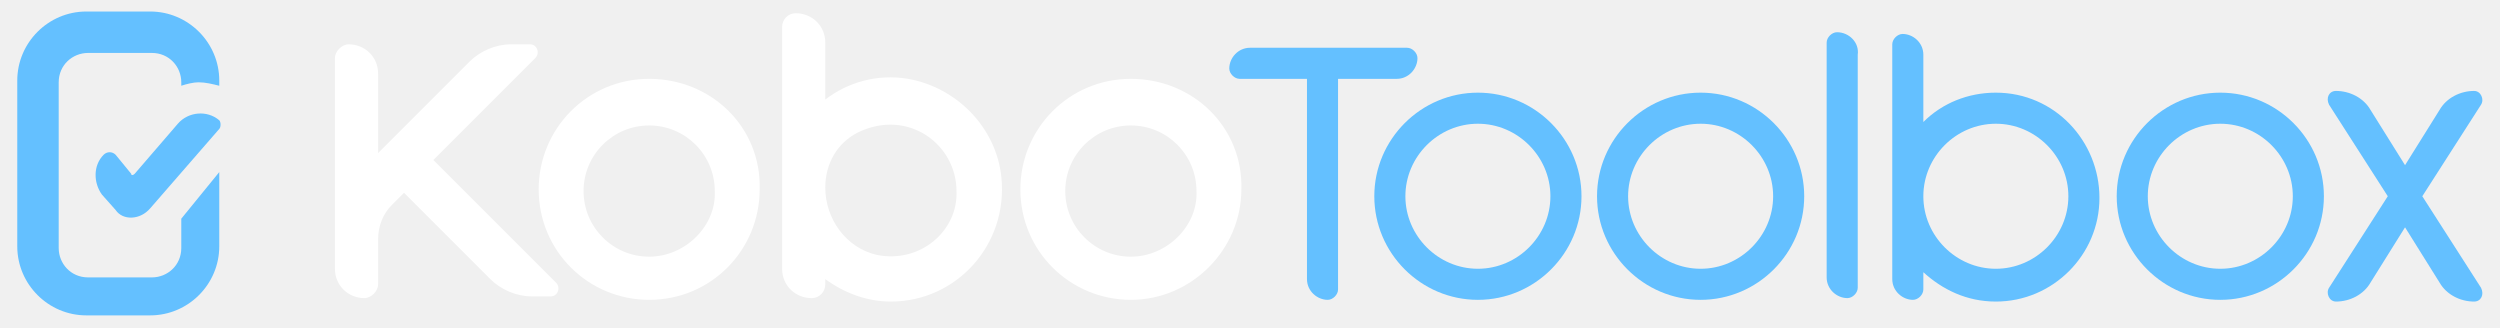
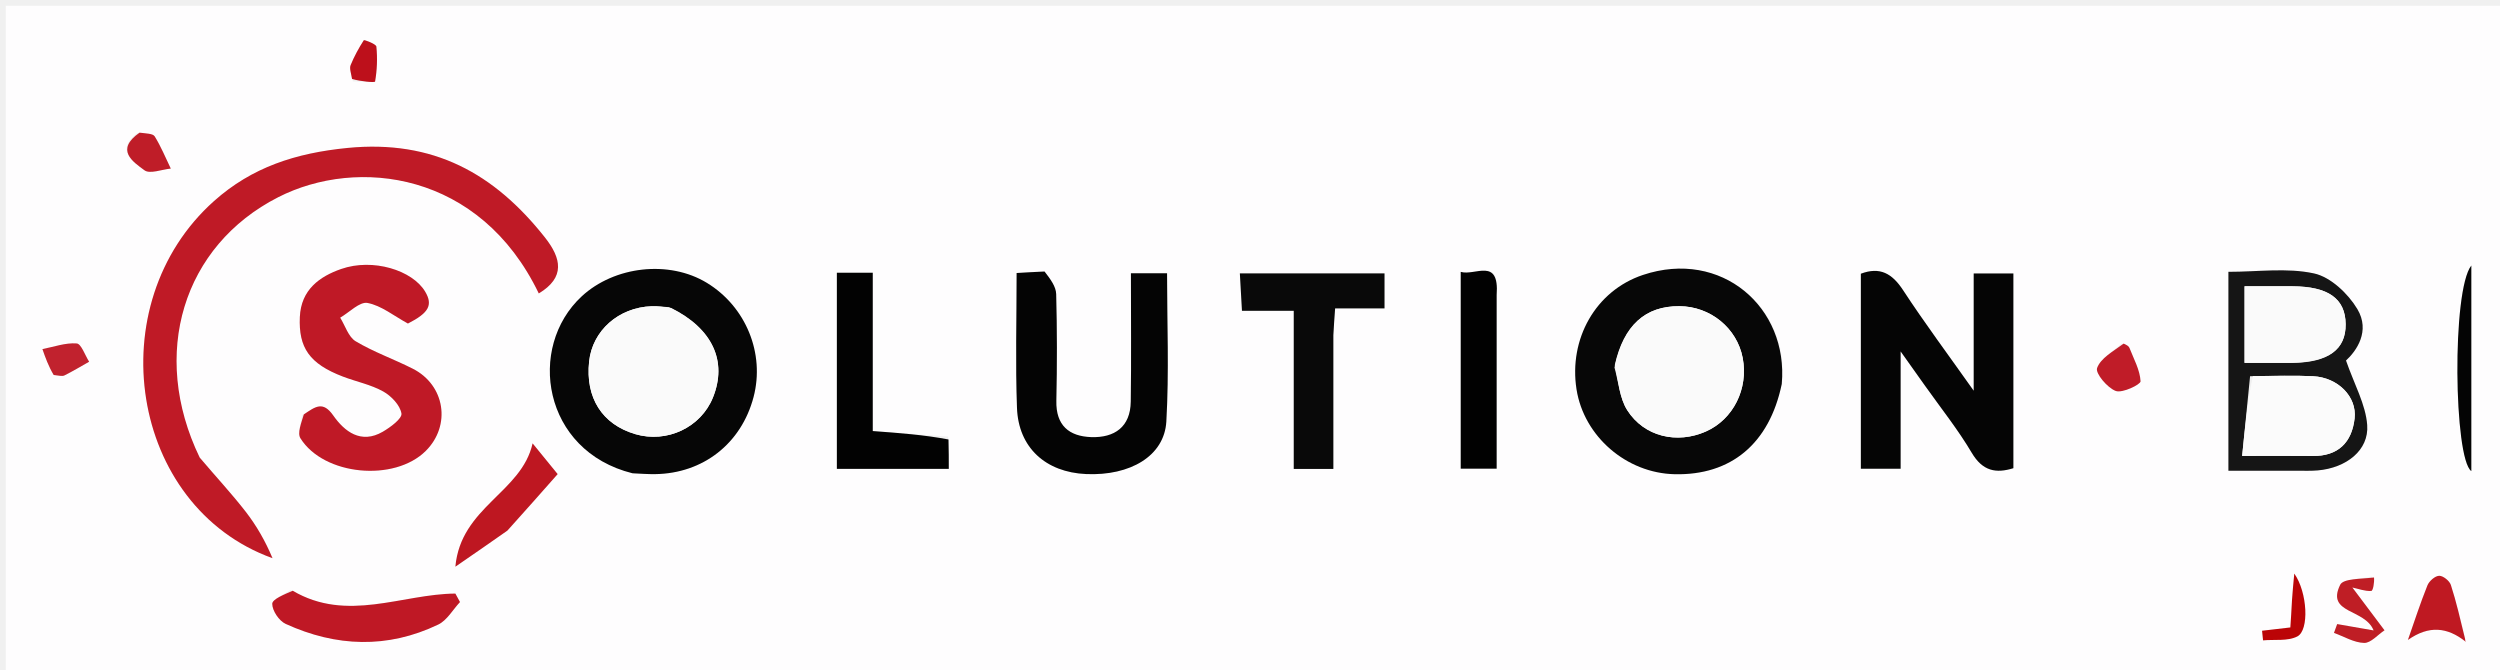
- <svg xmlns="http://www.w3.org/2000/svg" version="1.1" id="Layer_1" x="0px" y="0px" viewBox="0 0 434.4 56.9" style="enable-background:new 0 0 434.4 56.9;" xml:space="preserve">
-   <style type="text/css">
- 	.st0{fill:#FFFFFF;}
- 	.st1{fill:#64C0FF;}
- </style>
-   <g>
-     <g>
-       <path class="st0" d="M112.8,13.7c-10.8,0-19.2,8.7-19.2,19.2c0,10.8,8.7,19.2,19.2,19.2c10.8,0,19.2-8.7,19.2-19.2    C132.3,22.1,123.6,13.7,112.8,13.7z M112.8,44.6c-6.3,0-11.4-5.1-11.4-11.4s5.1-11.4,11.4-11.4s11.4,5.1,11.4,11.4    C124.5,39.2,119.1,44.6,112.8,44.6z" />
-     </g>
-     <g>
-       <path class="st0" d="M157.8,13.7c-5.4-0.9-10.5,0.6-14.4,3.6V7.4c0-3-2.4-5.1-5.1-5.1l0,0c-1.5,0-2.4,1.2-2.4,2.4v42    c0,3,2.4,5.1,5.1,5.1l0,0c1.5,0,2.4-1.2,2.4-2.4v-0.9c3.3,2.4,7.2,3.9,11.4,3.9c11.4,0,20.4-9.9,19.2-21.6    C173.1,22.1,166.2,15.2,157.8,13.7z M152.4,44.3c-5.4-1.2-9-6.3-9-11.7l0,0c0-4.2,2.1-7.8,5.7-9.6c8.7-4.2,17.1,2.1,17.1,10.2    C166.5,40.1,159.9,45.8,152.4,44.3z" />
-     </g>
-     <g>
-       <path class="st0" d="M196.5,13.7c-10.8,0-19.2,8.7-19.2,19.2c0,10.8,8.7,19.2,19.2,19.2s19.2-8.7,19.2-19.2    C216,22.1,207.3,13.7,196.5,13.7z M196.5,44.6c-6.3,0-11.4-5.1-11.4-11.4s5.1-11.4,11.4-11.4c6.3,0,11.4,5.1,11.4,11.4    C208.2,39.2,202.8,44.6,196.5,44.6z" />
-     </g>
-     <g>
-       <path class="st1" d="M256.8,16.1c-9.9,0-18,8.1-18,18s8.1,18,18,18c9.9,0,18-8.1,18-18S266.7,16.1,256.8,16.1z M256.8,46.7    c-6.9,0-12.6-5.7-12.6-12.6s5.7-12.6,12.6-12.6c6.9,0,12.6,5.7,12.6,12.6S263.7,46.7,256.8,46.7z" />
-       <path class="st1" d="M295.5,16.1c-9.9,0-18,8.1-18,18s8.1,18,18,18c9.9,0,18-8.1,18-18S305.4,16.1,295.5,16.1z M295.5,46.7    c-6.9,0-12.6-5.7-12.6-12.6s5.7-12.6,12.6-12.6c6.9,0,12.6,5.7,12.6,12.6S302.4,46.7,295.5,46.7z" />
-       <path class="st1" d="M346.8,16.1c-4.8,0-9.3,1.8-12.6,5.1V9.5c0-2.1-1.8-3.6-3.6-3.6c-0.9,0-1.8,0.9-1.8,1.8v40.8    c0,2.1,1.8,3.6,3.6,3.6c0.9,0,1.8-0.9,1.8-1.8v-3c3.3,3,7.5,5.1,12.6,5.1c9.9,0,18-8.1,18-18S357,16.1,346.8,16.1z M346.8,46.7    c-6.9,0-12.6-5.7-12.6-12.6s5.7-12.6,12.6-12.6c6.9,0,12.6,5.7,12.6,12.6S353.7,46.7,346.8,46.7z" />
-       <path class="st1" d="M385.8,16.1c-9.9,0-18,8.1-18,18s8.1,18,18,18c9.9,0,18-8.1,18-18S395.7,16.1,385.8,16.1z M385.8,46.7    c-6.9,0-12.6-5.7-12.6-12.6s5.7-12.6,12.6-12.6c6.9,0,12.6,5.7,12.6,12.6S392.7,46.7,385.8,46.7z" />
-       <path class="st1" d="M319.2,5.6c-0.9,0-1.8,0.9-1.8,1.8v40.8c0,2.1,1.8,3.6,3.6,3.6c0.9,0,1.8-0.9,1.8-1.8V9.5    C323.1,7.4,321.3,5.6,319.2,5.6z" />
-       <path class="st1" d="M420.9,34.1l10.2-15.9c0.6-0.9,0-2.4-1.2-2.4l0,0c-2.4,0-4.8,1.2-6,3.3l-6,9.6l-6-9.6c-1.2-2.1-3.6-3.3-6-3.3    c-1.2,0-1.8,1.2-1.2,2.4l10.2,15.9L404.7,50c-0.6,0.9,0,2.4,1.2,2.4l0,0c2.4,0,4.8-1.2,6-3.3l6-9.6l6,9.6c1.2,2.1,3.6,3.3,6,3.3    l0,0c1.2,0,1.8-1.2,1.2-2.4L420.9,34.1z" />
-       <path class="st1" d="M242.7,13.7c2.1,0,3.6-1.8,3.6-3.6c0-0.9-0.9-1.8-1.8-1.8h-27.3c-2.1,0-3.6,1.8-3.6,3.6    c0,0.9,0.9,1.8,1.8,1.8h11.7v34.8c0,2.1,1.8,3.6,3.6,3.6c0.9,0,1.8-0.9,1.8-1.8V13.7h3.3H242.7z" />
-     </g>
-     <g>
-       <path class="st0" d="M96.6,49.1L75.3,27.8L93,10.1c0.9-0.9,0.3-2.4-0.9-2.4h-3.3c-2.7,0-5.4,1.2-7.2,3L65.7,26.6V12.8    c0-3-2.4-5.1-5.1-5.1l0,0c-1.2,0-2.4,1.2-2.4,2.4v36.6c0,3,2.4,5.1,5.1,5.1l0,0c1.2,0,2.4-1.2,2.4-2.4v-7.8c0-2.4,0.9-4.5,2.4-6    l2.1-2.1l15,15c1.8,1.8,4.5,3,7.2,3h3.3C96.9,51.5,97.5,50,96.6,49.1z" />
-     </g>
-     <g>
-       <path class="st1" d="M31.5,38v5.1c0,3-2.4,5.1-5.1,5.1H15.3c-3,0-5.1-2.4-5.1-5.1V14.3c0-3,2.4-5.1,5.1-5.1h11.1    c3,0,5.1,2.4,5.1,5.1v0.6c0.9-0.3,2.1-0.6,3-0.6c1.2,0,2.4,0.3,3.6,0.6V14c0-6.6-5.4-12-12-12H15C8.4,2,3,7.4,3,14v28.8    c0,6.6,5.4,12,12,12h11.1c6.6,0,12-5.4,12-12V29.9L31.5,38z" />
-       <path class="st1" d="M26.1,36.2l12-13.8c0.3-0.3,0.3-1.2,0-1.5l0,0c-2.1-1.8-5.4-1.5-7.2,0.6l-7.5,8.7c-0.3,0.3-0.6,0.3-0.6,0    l-2.7-3.3c-0.6-0.6-1.5-0.6-2.1,0l0,0c-1.8,1.8-1.8,4.8-0.3,6.9l2.4,2.7C21.3,38.3,24.3,38.3,26.1,36.2z" />
-     </g>
-   </g>
+ <svg xmlns="http://www.w3.org/2000/svg" version="1.1" id="Layer_1" x="0px" y="0px" width="100%" viewBox="0 0 433 116" enable-background="new 0 0 433 116" xml:space="preserve">
+   <path fill="#FEFDFE" opacity="1" stroke="none" d=" M316,117   C210.667,117 105.833,117 1,117   C1,78.333 1,39.667 1,1   C145.333,1 289.667,1 434,1   C434,39.667 434,78.333 434,117   C394.833,117 355.667,117 316,117  M427.056,110.957   C427.056,110.957 427.082,111.169 427.082,111.169   C427.082,111.169 426.96,111.027 426.893,110.193   C426.115,107.226 425.435,104.226 424.488,101.313   C424.255,100.598 423.139,99.706 422.456,99.728   C421.744,99.751 420.73,100.646 420.43,101.394   C419.184,104.495 418.157,107.684 417.05,110.84   C420.702,108.267 423.872,108.628 427.056,110.957  M34.38,78.959   C25.914,61.306 31.699,42.554 48.186,34.155   C61.907,27.165 83.163,29.726 93.318,50.822   C97.931,48.042 97.244,44.745 94.366,41.108   C85.623,30.06 75.068,24.151 60.168,25.626   C51.197,26.514 43.642,28.966 37.086,34.809   C17.019,52.694 22.389,87.725 47.198,96.679   C45.987,93.782 44.445,91.065 42.549,88.622   C40.117,85.489 37.402,82.575 34.38,78.959  M333.551,66.974   C336.226,70.772 339.142,74.426 341.499,78.411   C343.398,81.623 345.716,82.025 348.717,81.091   C348.717,69.6 348.717,58.367 348.717,47.364   C346.362,47.364 344.305,47.364 341.844,47.364   C341.844,54.05 341.844,60.391 341.844,67.673   C337.352,61.324 333.31,55.908 329.617,50.264   C327.716,47.36 325.616,46.162 322.3,47.408   C322.3,58.71 322.3,69.925 322.3,81.184   C324.651,81.184 326.727,81.184 329.189,81.184   C329.189,74.536 329.189,68.166 329.189,60.865   C330.879,63.257 331.993,64.834 333.551,66.974  M308.682,66.114   C309.79,53.214 298.115,43.087 284.556,47.622   C276.345,50.368 271.69,58.721 273.054,67.426   C274.333,75.582 281.688,81.946 290.054,82.133   C299.795,82.351 306.455,76.862 308.682,66.114  M109.972,82.019   C111.136,82.055 112.299,82.134 113.462,82.119   C121.782,82.007 128.397,76.819 130.516,68.767   C132.502,61.22 129.194,53.119 122.444,49   C115.876,44.992 106.405,46.096 100.755,51.327   C91.219,60.155 93.954,78.102 109.972,82.019  M52.294,71.95   C52.177,73.29 51.468,75 52.038,75.91   C56.091,82.38 68.311,83.51 73.746,78.093   C78.159,73.694 77.093,66.699 71.49,63.859   C68.227,62.206 64.73,60.977 61.603,59.112   C60.343,58.36 59.792,56.42 58.919,55.02   C60.512,54.099 62.291,52.209 63.658,52.47   C66.058,52.929 68.206,54.706 70.654,56.037   C74.249,54.197 75.029,52.854 73.637,50.51   C71.443,46.817 64.592,44.661 59.081,46.592   C55.379,47.889 52.141,50.155 51.932,54.913   C51.7,60.198 53.566,62.999 59.395,65.225   C61.714,66.111 64.231,66.607 66.37,67.798   C67.771,68.578 69.294,70.179 69.533,71.617   C69.678,72.486 67.623,74.008 66.292,74.78   C62.518,76.97 59.662,74.733 57.721,71.964   C55.916,69.389 54.625,70.432 52.294,71.95  M180.446,47.022   C179.03,47.108 177.615,47.193 176.078,47.286   C176.078,55.355 175.861,63.012 176.142,70.65   C176.395,77.541 181.126,81.802 188.122,82.107   C195.755,82.438 201.667,78.972 202.009,73.009   C202.499,64.452 202.134,55.846 202.134,47.326   C199.852,47.326 197.955,47.326 195.876,47.326   C195.876,54.945 195.951,62.262 195.848,69.576   C195.786,73.949 193.037,75.844 189.001,75.708   C185.176,75.579 182.866,73.696 182.959,69.431   C183.093,63.27 183.093,57.102 182.931,50.943   C182.897,49.626 181.926,48.332 180.446,47.022  M230.937,57.573   C231.031,56.301 231.125,55.028 231.243,53.415   C234.327,53.415 237.089,53.415 239.798,53.415   C239.798,51.119 239.798,49.194 239.798,47.358   C231.342,47.358 223.137,47.358 214.743,47.358   C214.871,49.623 214.978,51.528 215.108,53.832   C218.32,53.832 221.046,53.832 224.078,53.832   C224.078,63.196 224.078,72.128 224.078,81.217   C226.491,81.217 228.568,81.217 230.937,81.217   C230.937,73.489 230.937,66.024 230.937,57.573  M385.961,57.521   C385.961,65.426 385.961,73.332 385.961,81.533   C390.346,81.533 394.146,81.536 397.946,81.531   C399.108,81.529 400.277,81.574 401.433,81.475   C406.38,81.048 410.325,77.985 409.998,73.61   C409.73,70.031 407.76,66.578 406.327,62.444   C408.147,60.773 410.564,57.342 408.295,53.536   C406.698,50.857 403.657,47.98 400.789,47.357   C396.102,46.337 391.031,47.081 385.961,47.081   C385.961,50.577 385.961,53.553 385.961,57.521  M164.228,75.621   C160.008,75.31 155.788,74.999 151.162,74.658   C151.162,65.532 151.162,56.467 151.162,47.238   C148.842,47.238 146.936,47.238 144.945,47.238   C144.945,58.666 144.945,69.882 144.945,81.212   C151.445,81.212 157.668,81.212 164.329,81.212   C164.329,79.537 164.329,78.074 164.228,75.621  M259.22,50.618   C259.714,44.452 255.434,47.849 252.997,47.086   C252.997,58.711 252.997,69.9 252.997,81.176   C255.161,81.176 257.061,81.176 259.221,81.176   C259.221,71.13 259.221,61.361 259.22,50.618  M50.304,102.176   C49.182,102.98 47.149,103.787 47.153,104.587   C47.157,105.776 48.337,107.536 49.473,108.056   C58.217,112.055 67.128,112.377 75.898,108.174   C77.427,107.441 78.426,105.602 79.669,104.274   C79.403,103.786 79.137,103.297 78.871,102.808   C69.602,102.877 60.139,107.876 50.304,102.176  M88.148,91.672   C90.963,88.483 93.778,85.295 96.585,82.115   C94.961,80.121 93.818,78.719 92.247,76.792   C90.346,85.329 79.818,87.778 78.871,98.149   C82.474,95.667 85.036,93.903 88.148,91.672  M428.034,61.505   C428.034,56.692 428.034,51.879 428.034,45.986   C424.629,50.292 425.004,79.42 428.034,81.597   C428.034,75.03 428.034,68.766 428.034,61.505  M410.827,99.85   C408.924,100.297 405.864,100.177 405.318,101.291   C402.837,106.346 409.581,105.365 411.111,109.191   C408.542,108.743 406.67,108.416 404.799,108.09   C404.614,108.599 404.43,109.107 404.245,109.615   C405.985,110.246 407.714,111.309 409.468,111.354   C410.626,111.383 411.82,109.947 412.998,109.168   C411.241,106.829 409.485,104.491 407.43,101.755   C408.506,101.99 409.612,102.418 410.69,102.355   C411.013,102.336 411.256,100.948 410.827,99.85  M367.461,59.493   C365.96,60.882 363.825,62.044 363.215,63.752   C362.893,64.653 364.982,67.165 366.446,67.713   C367.587,68.141 370.772,66.589 370.743,66.039   C370.64,64.081 369.564,62.17 368.819,60.256   C368.709,59.973 368.395,59.769 367.461,59.493  M9.701,65.027   C10.192,65.037 10.768,65.219 11.158,65.025   C12.618,64.3 14.017,63.453 15.438,62.651   C14.723,61.538 14.076,59.547 13.28,59.486   C11.339,59.335 9.33,60.08 7.348,60.464   C7.861,61.932 8.375,63.4 9.701,65.027  M23.791,23.04   C19.922,25.966 22.969,27.984 25.025,29.494   C25.965,30.184 28.028,29.344 29.581,29.198   C28.676,27.325 27.882,25.383 26.795,23.623   C26.482,23.116 25.324,23.132 23.791,23.04  M61.127,14.1   C62.464,14.118 64.926,14.333 64.963,14.124   C65.31,12.143 65.39,10.075 65.187,8.069   C65.14,7.606 63.073,6.87 63.017,6.957   C62.135,8.324 61.347,9.771 60.729,11.278   C60.503,11.829 60.778,12.586 61.127,14.1  M396.975,104.397   C396.881,105.815 396.786,107.233 396.69,108.674   C394.793,108.896 393.292,109.071 391.791,109.246   C391.848,109.8 391.905,110.354 391.962,110.909   C393.958,110.729 396.226,111.081 397.884,110.236   C399.997,109.16 399.653,102.59 397.371,99.347   C397.21,101.027 397.092,102.246 396.975,104.397  z" />
+   <path fill="#BF1A26" opacity="1" stroke="none" d=" M34.595,79.263   C37.402,82.575 40.117,85.489 42.549,88.622   C44.445,91.065 45.987,93.782 47.198,96.679   C22.389,87.725 17.019,52.694 37.086,34.809   C43.642,28.966 51.197,26.514 60.168,25.626   C75.068,24.151 85.623,30.06 94.366,41.108   C97.244,44.745 97.931,48.042 93.318,50.822   C83.163,29.726 61.907,27.165 48.186,34.155   C31.699,42.554 25.914,61.306 34.595,79.263  z" />
+   <path fill="#050505" opacity="1" stroke="none" d=" M333.329,66.693   C331.993,64.834 330.879,63.257 329.189,60.865   C329.189,68.166 329.189,74.536 329.189,81.184   C326.727,81.184 324.651,81.184 322.3,81.184   C322.3,69.925 322.3,58.71 322.3,47.408   C325.616,46.162 327.716,47.36 329.617,50.264   C333.31,55.908 337.352,61.324 341.844,67.673   C341.844,60.391 341.844,54.05 341.844,47.364   C344.305,47.364 346.362,47.364 348.717,47.364   C348.717,58.367 348.717,69.6 348.717,81.091   C345.716,82.025 343.398,81.623 341.499,78.411   C339.142,74.426 336.226,70.772 333.329,66.693  z" />
+   <path fill="#070707" opacity="1" stroke="none" d=" M308.6,66.515   C306.455,76.862 299.795,82.351 290.054,82.133   C281.688,81.946 274.333,75.582 273.054,67.426   C271.69,58.721 276.345,50.368 284.556,47.622   C298.115,43.087 309.79,53.214 308.6,66.515  M279.628,63.653   C280.329,66.14 280.51,68.958 281.839,71.046   C284.77,75.654 290.468,76.945 295.459,74.734   C300.203,72.633 302.859,67.326 301.837,61.991   C300.847,56.826 296.236,53.061 290.867,53.032   C284.981,53 281.221,56.302 279.628,63.653  z" />
+   <path fill="#060606" opacity="1" stroke="none" d=" M109.549,81.972   C93.954,78.102 91.219,60.155 100.755,51.327   C106.405,46.096 115.876,44.992 122.444,49   C129.194,53.119 132.502,61.22 130.516,68.767   C128.397,76.819 121.782,82.007 113.462,82.119   C112.299,82.134 111.136,82.055 109.549,81.972  M115.856,53.203   C114.865,53.145 113.872,53.009 112.884,53.042   C107.155,53.229 102.601,57.267 102.034,62.616   C101.37,68.893 104.281,73.485 110.005,75.185   C115.495,76.815 121.385,74.046 123.482,68.847   C126.003,62.598 123.459,56.9 115.856,53.203  z" />
+   <path fill="#BF1926" opacity="1" stroke="none" d=" M52.621,71.779   C54.625,70.432 55.916,69.389 57.721,71.964   C59.662,74.733 62.518,76.97 66.292,74.78   C67.623,74.008 69.678,72.486 69.533,71.617   C69.294,70.179 67.771,68.578 66.37,67.798   C64.231,66.607 61.714,66.111 59.395,65.225   C53.566,62.999 51.7,60.198 51.932,54.913   C52.141,50.155 55.379,47.889 59.081,46.592   C64.592,44.661 71.443,46.817 73.637,50.51   C75.029,52.854 74.249,54.197 70.654,56.037   C68.206,54.706 66.058,52.929 63.658,52.47   C62.291,52.209 60.512,54.099 58.919,55.02   C59.792,56.42 60.343,58.36 61.603,59.112   C64.73,60.977 68.227,62.206 71.49,63.859   C77.093,66.699 78.159,73.694 73.746,78.093   C68.311,83.51 56.091,82.38 52.038,75.91   C51.468,75 52.177,73.29 52.621,71.779  z" />
+   <path fill="#040404" opacity="1" stroke="none" d=" M180.916,47.025   C181.926,48.332 182.897,49.626 182.931,50.943   C183.093,57.102 183.093,63.27 182.959,69.431   C182.866,73.696 185.176,75.579 189.001,75.708   C193.037,75.844 195.786,73.949 195.848,69.576   C195.951,62.262 195.876,54.945 195.876,47.326   C197.955,47.326 199.852,47.326 202.134,47.326   C202.134,55.846 202.499,64.452 202.009,73.009   C201.667,78.972 195.755,82.438 188.122,82.107   C181.126,81.802 176.395,77.541 176.142,70.65   C175.861,63.012 176.078,55.355 176.078,47.286   C177.615,47.193 179.03,47.108 180.916,47.025  z" />
+   <path fill="#090909" opacity="1" stroke="none" d=" M230.937,58.066   C230.937,66.024 230.937,73.489 230.937,81.217   C228.568,81.217 226.491,81.217 224.078,81.217   C224.078,72.128 224.078,63.196 224.078,53.832   C221.046,53.832 218.32,53.832 215.108,53.832   C214.978,51.528 214.871,49.623 214.743,47.358   C223.137,47.358 231.342,47.358 239.798,47.358   C239.798,49.194 239.798,51.119 239.798,53.415   C237.089,53.415 234.327,53.415 231.243,53.415   C231.125,55.028 231.031,56.301 230.937,58.066  z" />
+   <path fill="#151515" opacity="1" stroke="none" d=" M385.961,57.025   C385.961,53.553 385.961,50.577 385.961,47.081   C391.031,47.081 396.102,46.337 400.789,47.357   C403.657,47.98 406.698,50.857 408.295,53.536   C410.564,57.342 408.147,60.773 406.327,62.444   C407.76,66.578 409.73,70.031 409.998,73.61   C410.325,77.985 406.38,81.048 401.433,81.475   C400.277,81.574 399.108,81.529 397.946,81.531   C394.146,81.536 390.346,81.533 385.961,81.533   C385.961,73.332 385.961,65.426 385.961,57.025  M389.713,65.159   C389.27,69.611 388.828,74.063 388.34,78.967   C392.927,78.967 396.72,78.929 400.513,78.977   C404.957,79.033 407.345,76.64 407.817,72.476   C408.246,68.694 404.918,65.383 400.65,65.165   C397.332,64.995 393.999,65.125 389.713,65.159  M397.224,62.846   C403.308,62.749 406.313,60.521 406.267,56.141   C406.221,51.73 403.267,49.619 397.067,49.586   C394.457,49.572 391.846,49.584 388.758,49.584   C388.758,52.086 388.758,54.2 388.758,56.314   C388.758,58.398 388.758,60.481 388.758,62.846   C391.72,62.846 394.017,62.846 397.224,62.846  z" />
+   <path fill="#020202" opacity="1" stroke="none" d=" M164.279,76.116   C164.329,78.074 164.329,79.537 164.329,81.212   C157.668,81.212 151.445,81.212 144.945,81.212   C144.945,69.882 144.945,58.666 144.945,47.238   C146.936,47.238 148.842,47.238 151.162,47.238   C151.162,56.467 151.162,65.532 151.162,74.658   C155.788,74.999 160.008,75.31 164.279,76.116  z" />
+   <path fill="#010101" opacity="1" stroke="none" d=" M259.22,51.104   C259.221,61.361 259.221,71.13 259.221,81.176   C257.061,81.176 255.161,81.176 252.997,81.176   C252.997,69.9 252.997,58.711 252.997,47.086   C255.434,47.849 259.714,44.452 259.22,51.104  z" />
+   <path fill="#BF1825" opacity="1" stroke="none" d=" M50.695,102.315   C60.139,107.876 69.602,102.877 78.871,102.808   C79.137,103.297 79.403,103.786 79.669,104.274   C78.426,105.602 77.427,107.441 75.898,108.174   C67.128,112.377 58.217,112.055 49.473,108.056   C48.337,107.536 47.157,105.776 47.153,104.587   C47.149,103.787 49.182,102.98 50.695,102.315  z" />
+   <path fill="#BE1721" opacity="1" stroke="none" d=" M87.873,91.905   C85.036,93.903 82.474,95.667 78.871,98.149   C79.818,87.778 90.346,85.329 92.247,76.792   C93.818,78.719 94.961,80.121 96.585,82.115   C93.778,85.295 90.963,88.483 87.873,91.905  z" />
+   <path fill="#040404" opacity="1" stroke="none" d=" M428.034,62.004   C428.034,68.766 428.034,75.03 428.034,81.597   C425.004,79.42 424.629,50.292 428.034,45.986   C428.034,51.879 428.034,56.692 428.034,62.004  z" />
+   <path fill="#BF1922" opacity="1" stroke="none" d=" M427.013,111.11   C423.872,108.628 420.702,108.267 417.05,110.84   C418.157,107.684 419.184,104.495 420.43,101.394   C420.73,100.646 421.744,99.751 422.456,99.728   C423.139,99.706 424.255,100.598 424.488,101.313   C425.435,104.226 426.115,107.226 426.944,110.628   C426.995,111.062 427.013,111.11 427.013,111.11  z" />
+   <path fill="#BF1E25" opacity="1" stroke="none" d=" M411.182,100.019   C411.256,100.948 411.013,102.336 410.69,102.355   C409.612,102.418 408.506,101.99 407.43,101.755   C409.485,104.491 411.241,106.829 412.998,109.168   C411.82,109.947 410.626,111.383 409.468,111.354   C407.714,111.309 405.985,110.246 404.245,109.615   C404.43,109.107 404.614,108.599 404.799,108.09   C406.67,108.416 408.542,108.743 411.111,109.191   C409.581,105.365 402.837,106.346 405.318,101.291   C405.864,100.177 408.924,100.297 411.182,100.019  z" />
+   <path fill="#C01C28" opacity="1" stroke="none" d=" M367.818,59.511   C368.395,59.769 368.709,59.973 368.819,60.256   C369.564,62.17 370.64,64.081 370.743,66.039   C370.772,66.589 367.587,68.141 366.446,67.713   C364.982,67.165 362.893,64.653 363.215,63.752   C363.825,62.044 365.96,60.882 367.818,59.511  z" />
+   <path fill="#C1222E" opacity="1" stroke="none" d=" M9.295,64.947   C8.375,63.4 7.861,61.932 7.348,60.464   C9.33,60.08 11.339,59.335 13.28,59.486   C14.076,59.547 14.723,61.538 15.438,62.651   C14.017,63.453 12.618,64.3 11.158,65.025   C10.768,65.219 10.192,65.037 9.295,64.947  z" />
+   <path fill="#BF1D28" opacity="1" stroke="none" d=" M24.172,22.974   C25.324,23.132 26.482,23.116 26.795,23.623   C27.882,25.383 28.676,27.325 29.581,29.198   C28.028,29.344 25.965,30.184 25.025,29.494   C22.969,27.984 19.922,25.966 24.172,22.974  z" />
+   <path fill="#BD101B" opacity="1" stroke="none" d=" M60.975,13.674   C60.778,12.586 60.503,11.829 60.729,11.278   C61.347,9.771 62.135,8.324 63.017,6.957   C63.073,6.87 65.14,7.606 65.187,8.069   C65.39,10.075 65.31,12.143 64.963,14.124   C64.926,14.333 62.464,14.118 60.975,13.674  z" />
+   <path fill="#BB0406" opacity="1" stroke="none" d=" M396.975,103.931   C397.092,102.246 397.21,101.027 397.371,99.347   C399.653,102.59 399.997,109.16 397.884,110.236   C396.226,111.081 393.958,110.729 391.962,110.909   C391.905,110.354 391.848,109.8 391.791,109.246   C393.292,109.071 394.793,108.896 396.69,108.674   C396.786,107.233 396.881,105.815 396.975,103.931  z" />
+   <path fill="#BF1922" opacity="1" stroke="none" d=" M426.977,111.045   C426.96,111.027 427.082,111.169 427.082,111.169   C427.082,111.169 427.056,110.957 427.035,111.034   C427.013,111.11 426.995,111.062 426.977,111.045  z" />
+   <path fill="#FAFAFA" opacity="1" stroke="none" d=" M279.679,63.232   C281.221,56.302 284.981,53 290.867,53.032   C296.236,53.061 300.847,56.826 301.837,61.991   C302.859,67.326 300.203,72.633 295.459,74.734   C290.468,76.945 284.77,75.654 281.839,71.046   C280.51,68.958 280.329,66.14 279.679,63.232  z" />
+   <path fill="#FAFAFA" opacity="1" stroke="none" d=" M116.235,53.336   C123.459,56.9 126.003,62.598 123.482,68.847   C121.385,74.046 115.495,76.815 110.005,75.185   C104.281,73.485 101.37,68.893 102.034,62.616   C102.601,57.267 107.155,53.229 112.884,53.042   C113.872,53.009 114.865,53.145 116.235,53.336  z" />
+   <path fill="#FBFBFB" opacity="1" stroke="none" d=" M390.193,65.14   C393.999,65.125 397.332,64.995 400.65,65.165   C404.918,65.383 408.246,68.694 407.817,72.476   C407.345,76.64 404.957,79.033 400.513,78.977   C396.72,78.929 392.927,78.967 388.34,78.967   C388.828,74.063 389.27,69.611 390.193,65.14  z" />
+   <path fill="#FAFAFA" opacity="1" stroke="none" d=" M396.769,62.846   C394.017,62.846 391.72,62.846 388.758,62.846   C388.758,60.481 388.758,58.398 388.758,56.314   C388.758,54.2 388.758,52.086 388.758,49.584   C391.846,49.584 394.457,49.572 397.067,49.586   C403.267,49.619 406.221,51.73 406.267,56.141   C406.313,60.521 403.308,62.749 396.769,62.846  z" />
</svg>
